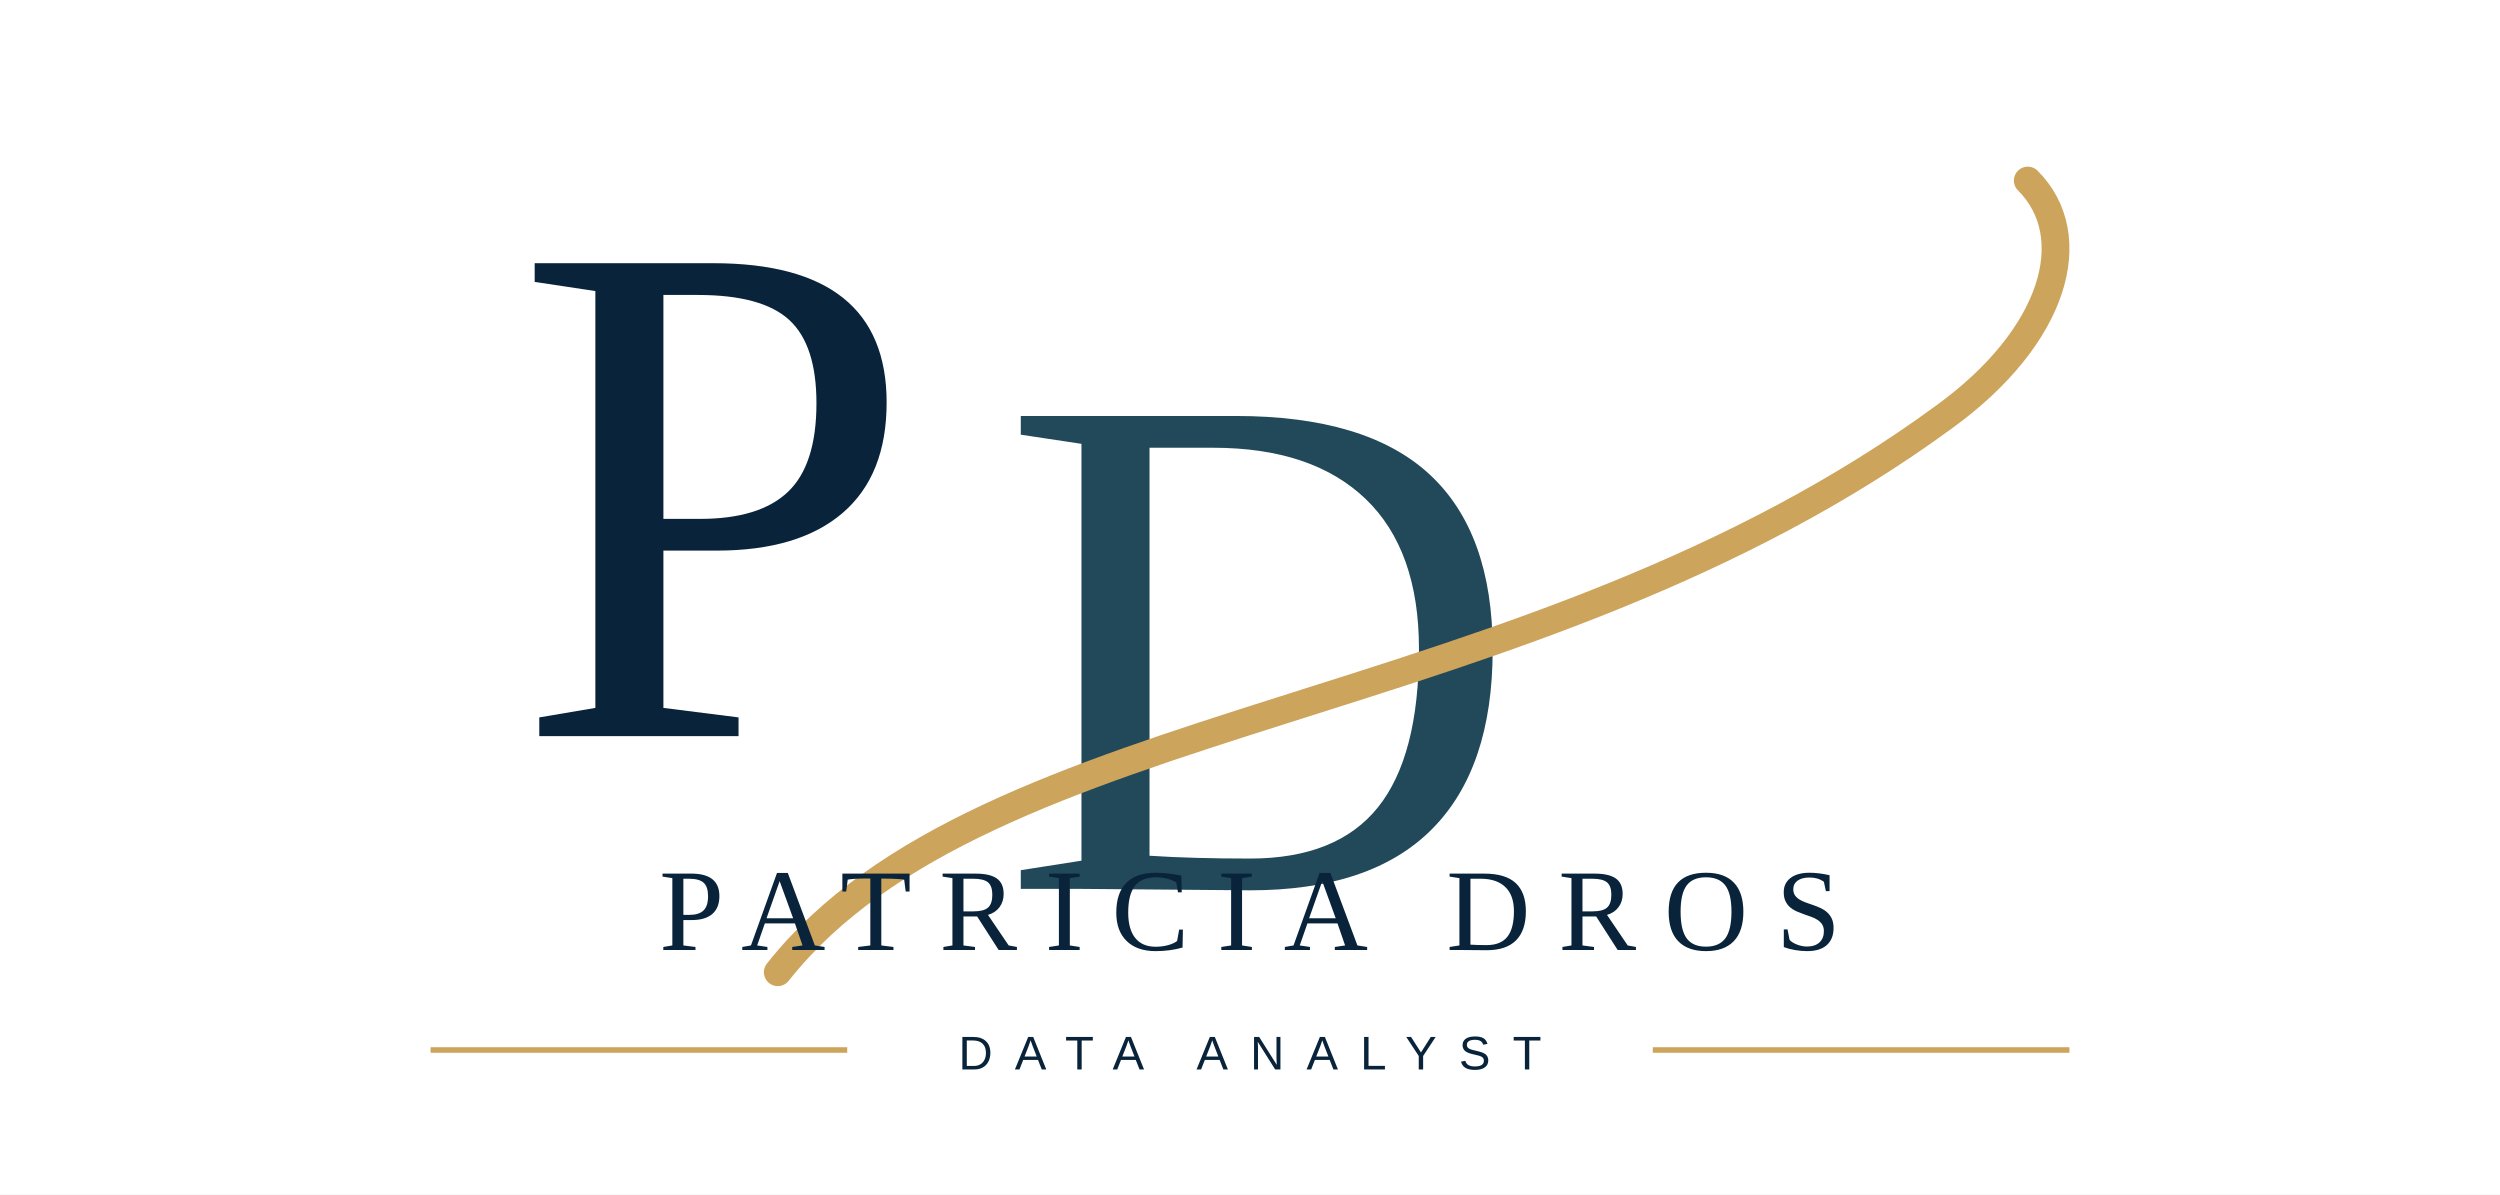
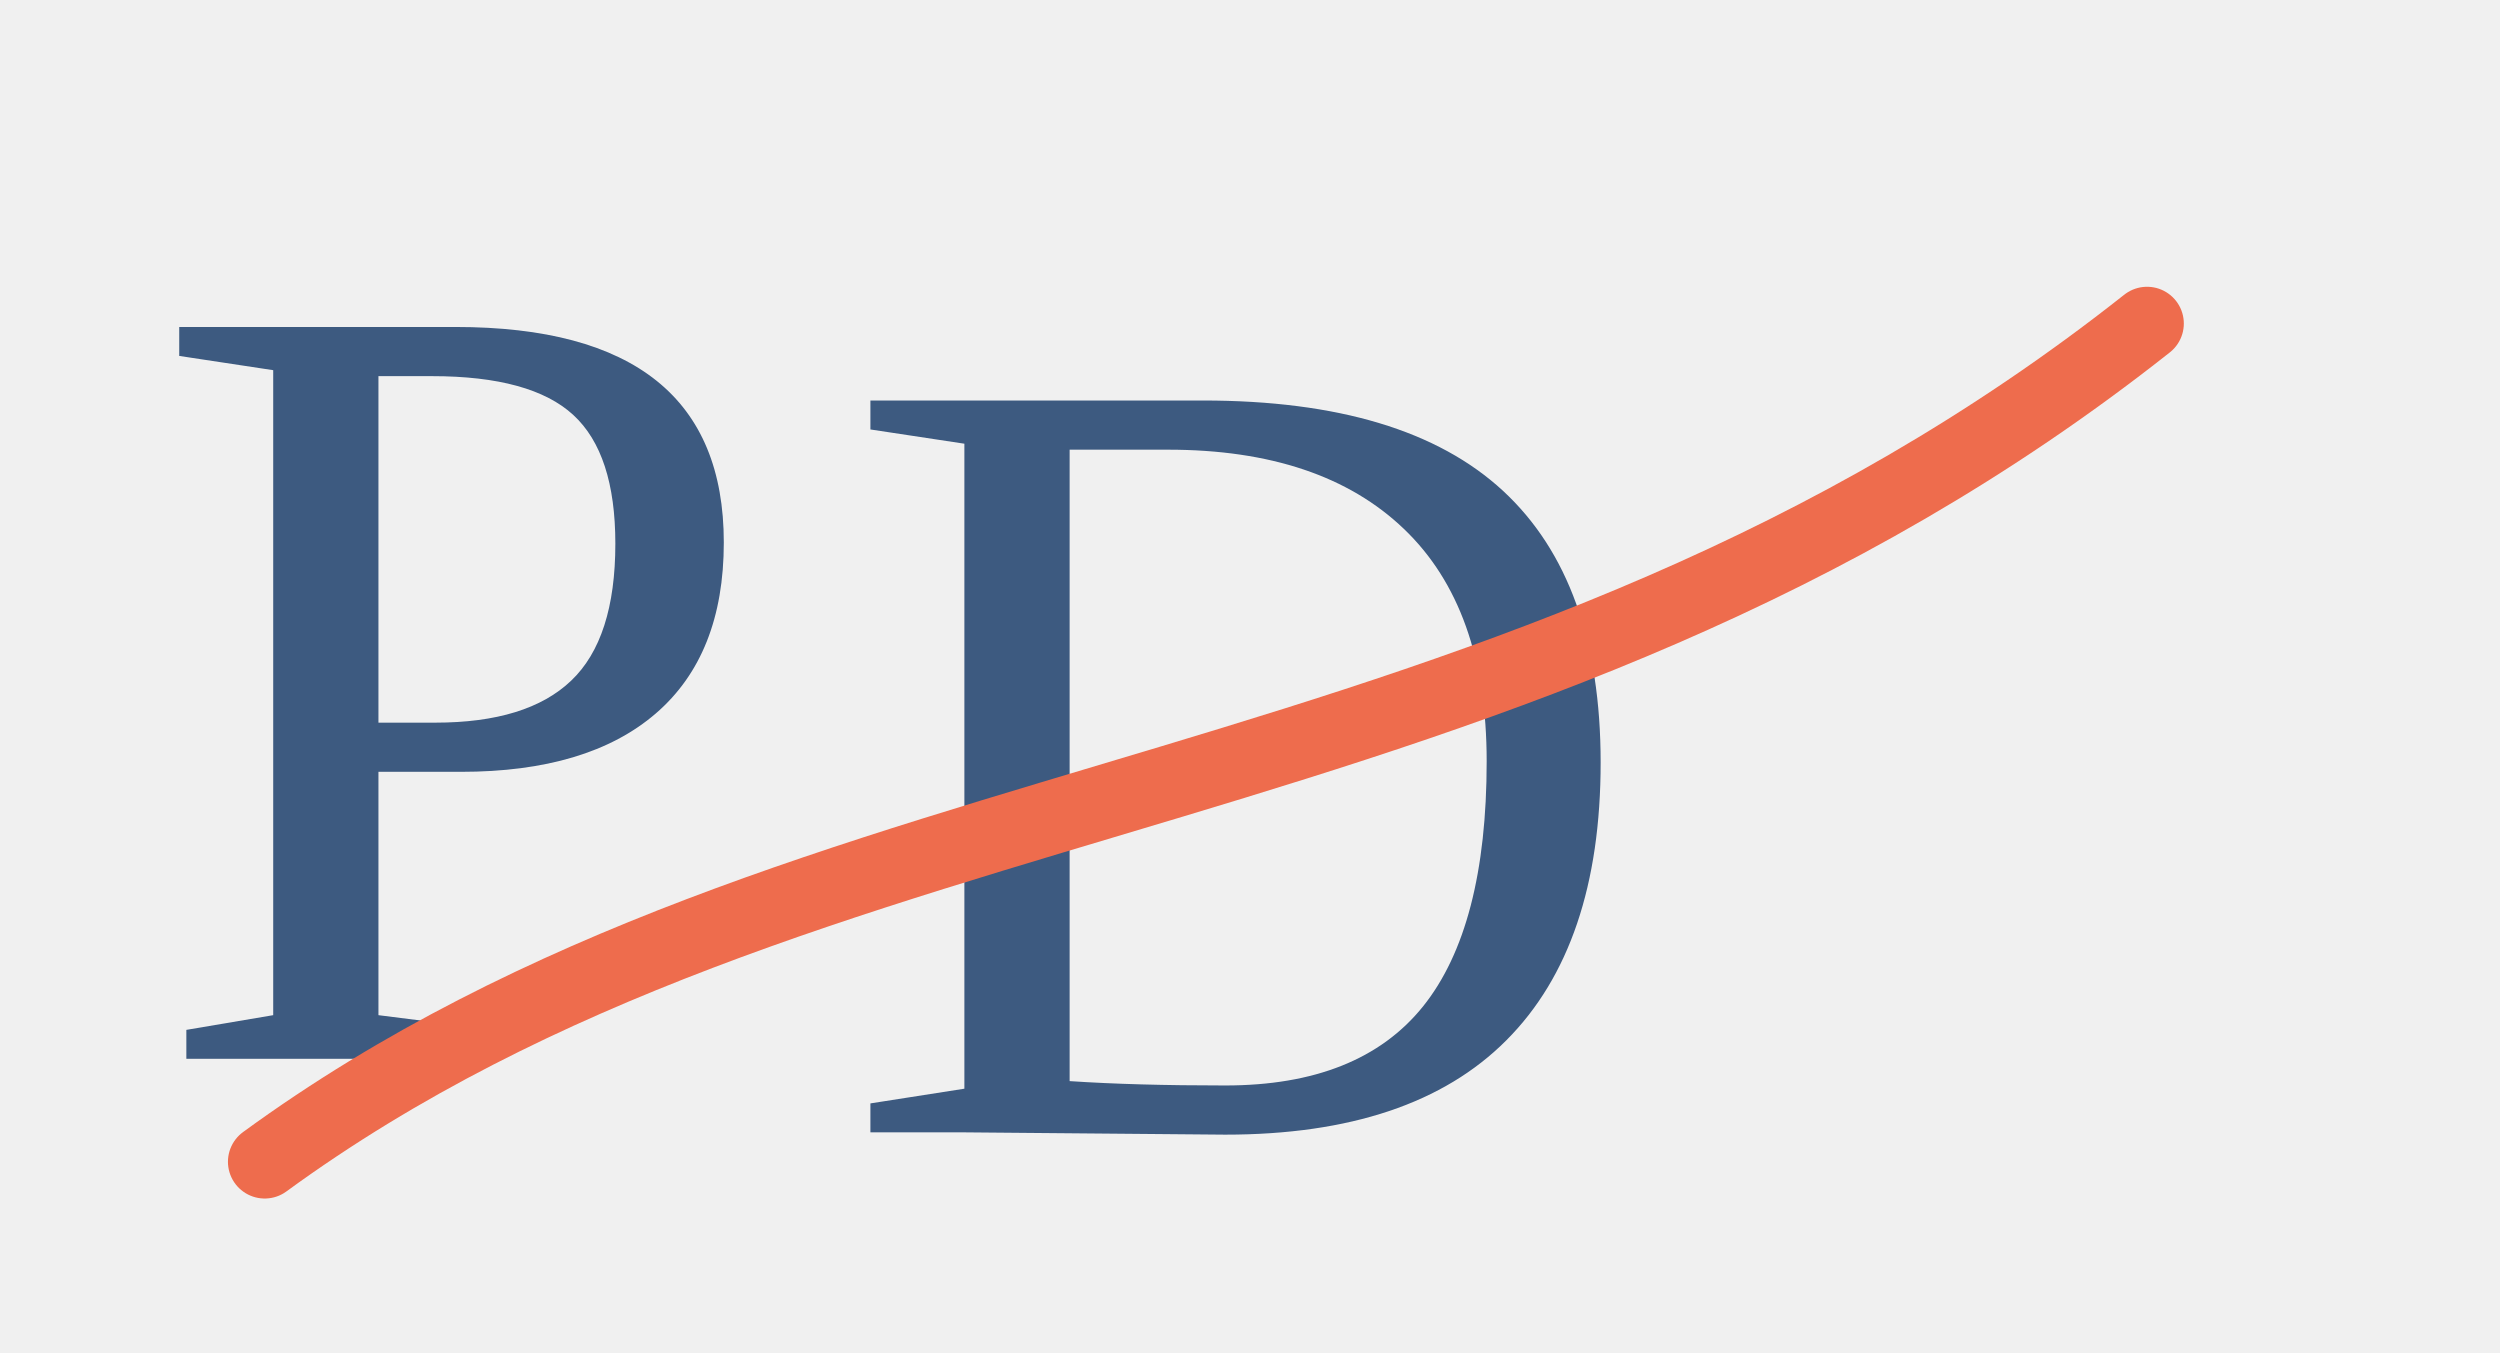
- <svg xmlns="http://www.w3.org/2000/svg" viewBox="0 0 900 430" role="img" aria-labelledby="title desc">
-   <rect width="900" height="430" fill="#ffffff" />
-   <g transform="translate(185 20)">
-     <text x="0" y="245" font-family="Georgia, 'Times New Roman', serif" font-size="260" fill="#09243a">P</text>
-     <text x="175" y="300" font-family="Georgia, 'Times New Roman', serif" font-size="260" fill="#21495a">D</text>
-     <path d="M95 330 C170 235 365 240 515 130 C555 101 565 65 545 45" fill="none" stroke="#cda45b" stroke-width="10" stroke-linecap="round" />
+ <svg xmlns="http://www.w3.org/2000/svg" viewBox="0 0 170 92" role="img" aria-labelledby="title desc">
+   <g>
+     <text x="10" y="72" font-family="Georgia, 'Times New Roman', serif" font-size="76" font-weight="400" fill="#3d5a80">P</text>
+     <text x="57" y="77" font-family="Georgia, 'Times New Roman', serif" font-size="76" font-weight="400" fill="#3d5a80">D</text>
+     <path d="M18 79 C55 52 103 56 146 22" fill="none" stroke="#ee6c4d" stroke-width="5" stroke-linecap="round" />
  </g>
-   <text x="450" y="342" text-anchor="middle" font-family="Georgia, 'Times New Roman', serif" font-size="42" letter-spacing="10" fill="#09243a">PATRICIA DROS</text>
-   <line x1="155" y1="378" x2="305" y2="378" stroke="#cda45b" stroke-width="2" />
-   <text x="450" y="385" text-anchor="middle" font-family="Arial, Helvetica, sans-serif" font-size="17" letter-spacing="8" fill="#09243a">DATA ANALYST</text>
-   <line x1="595" y1="378" x2="745" y2="378" stroke="#cda45b" stroke-width="2" />
</svg>
